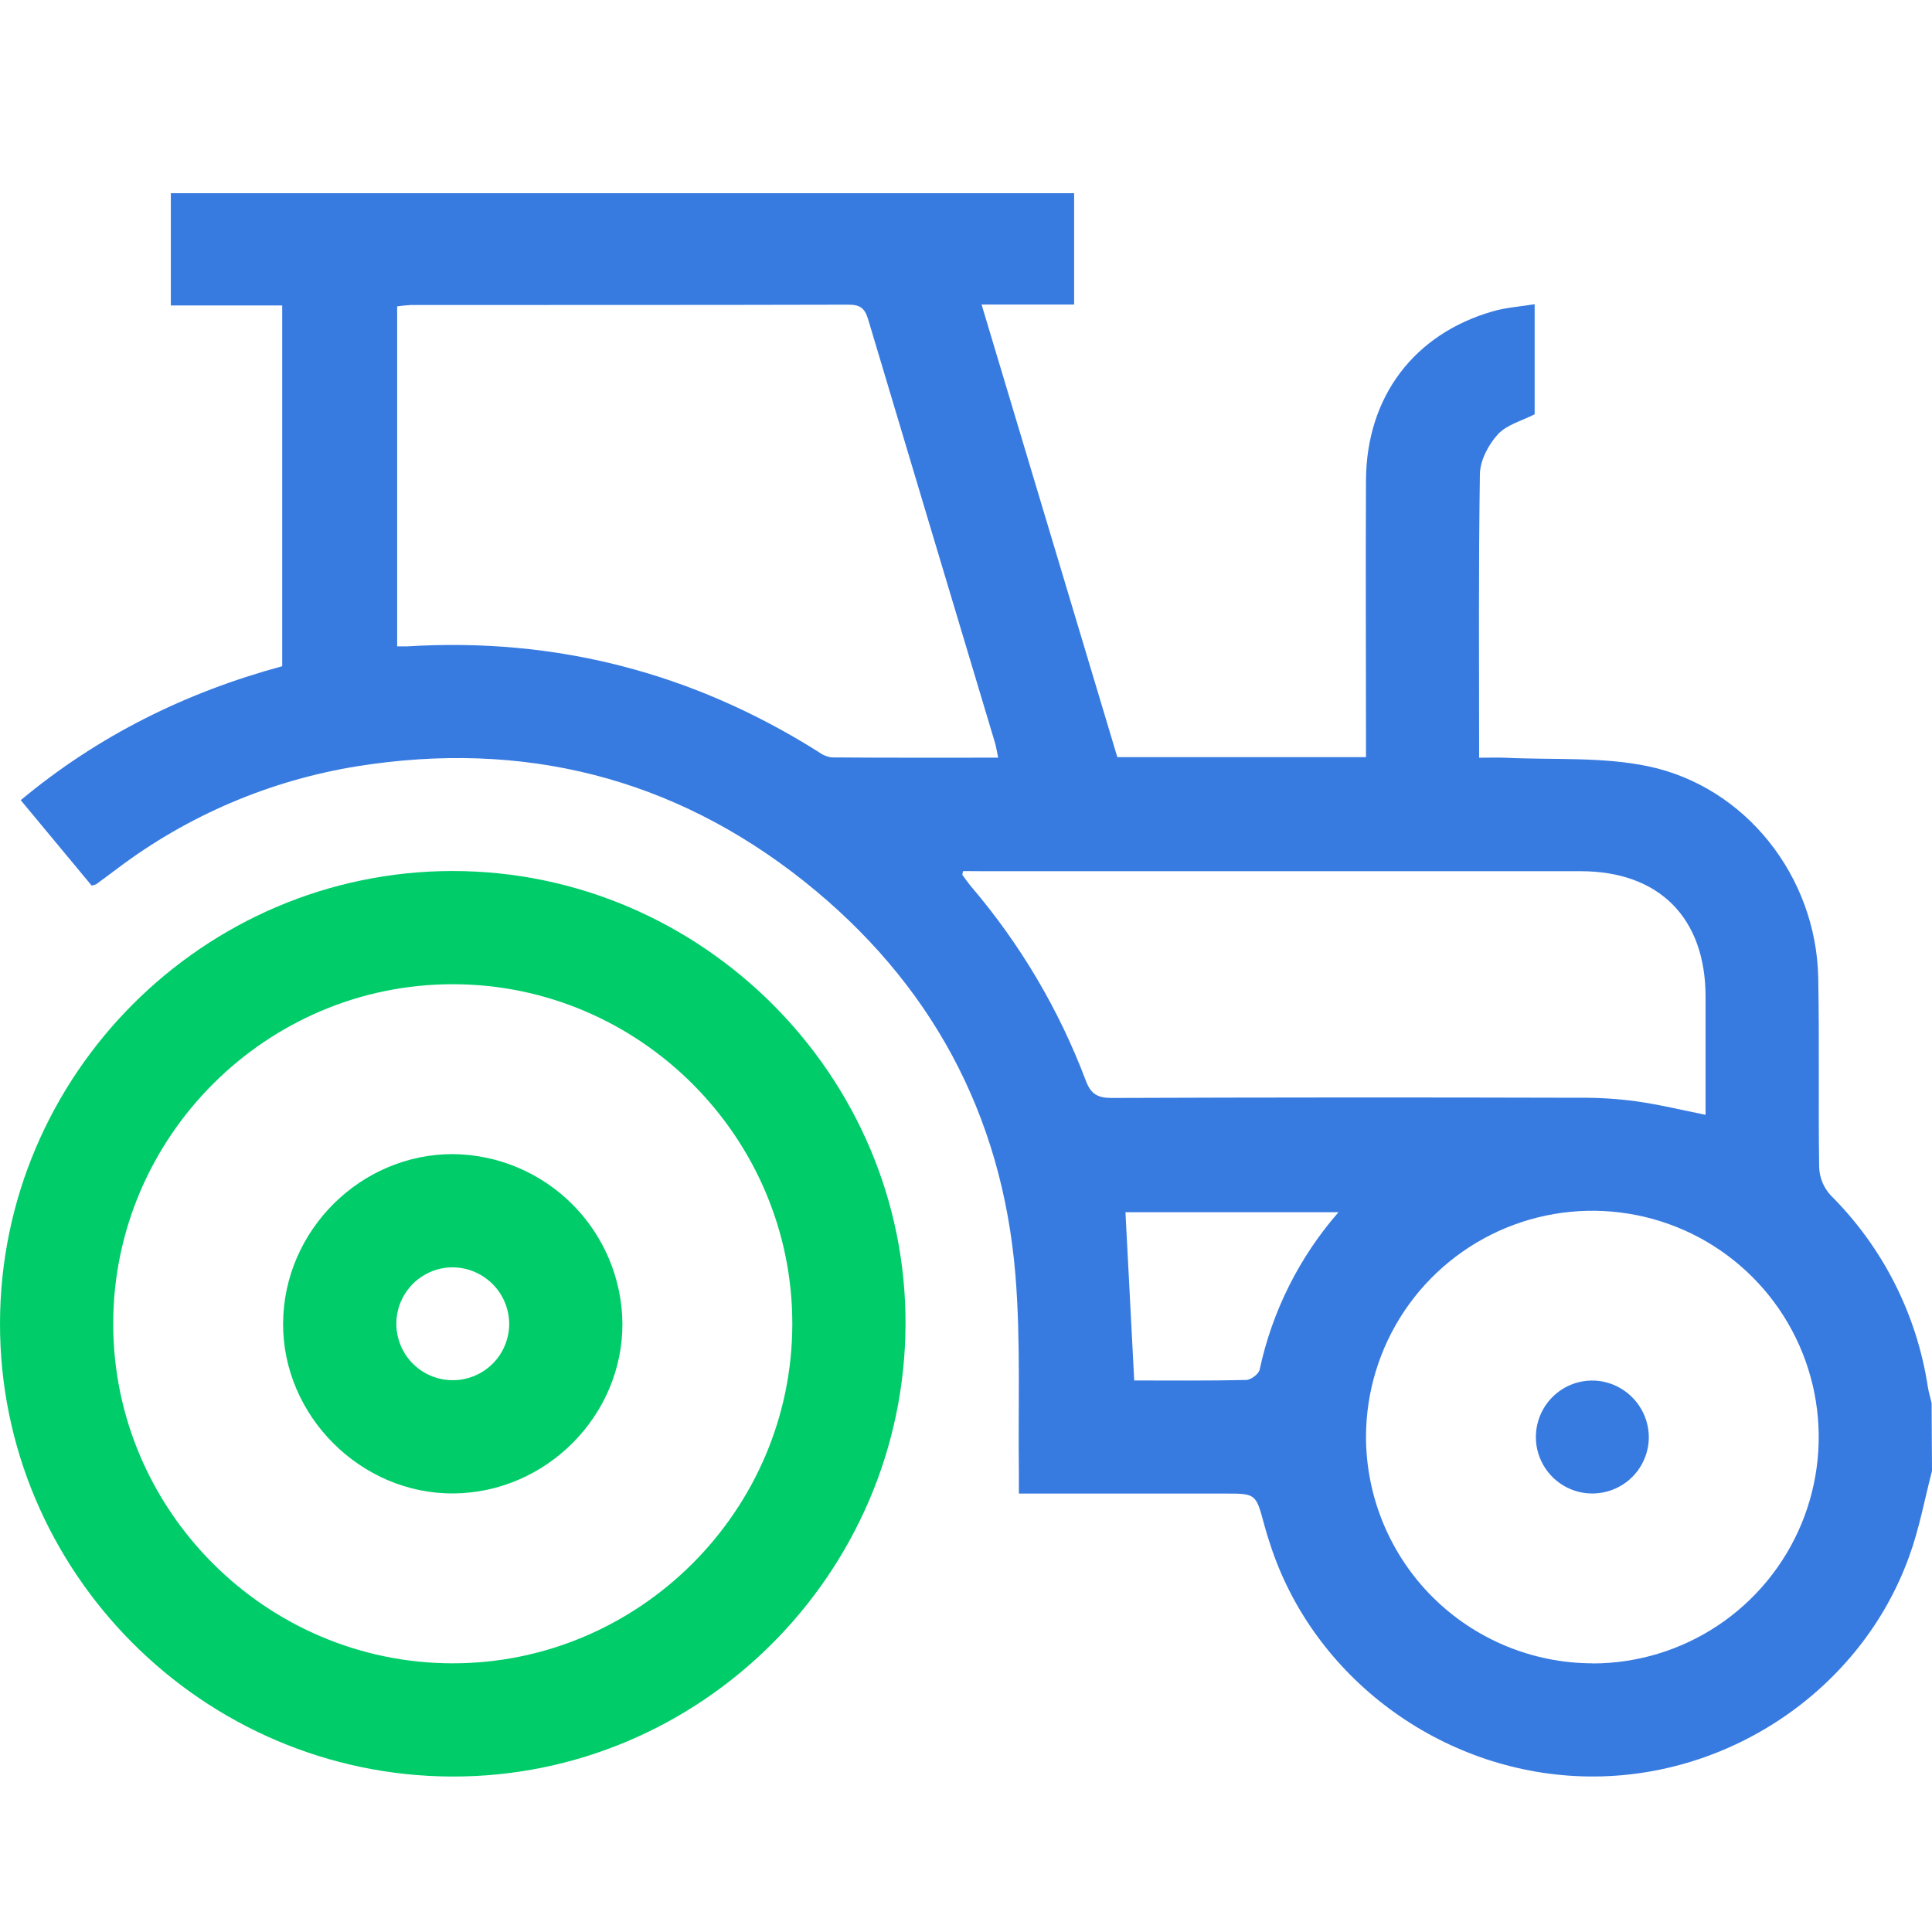
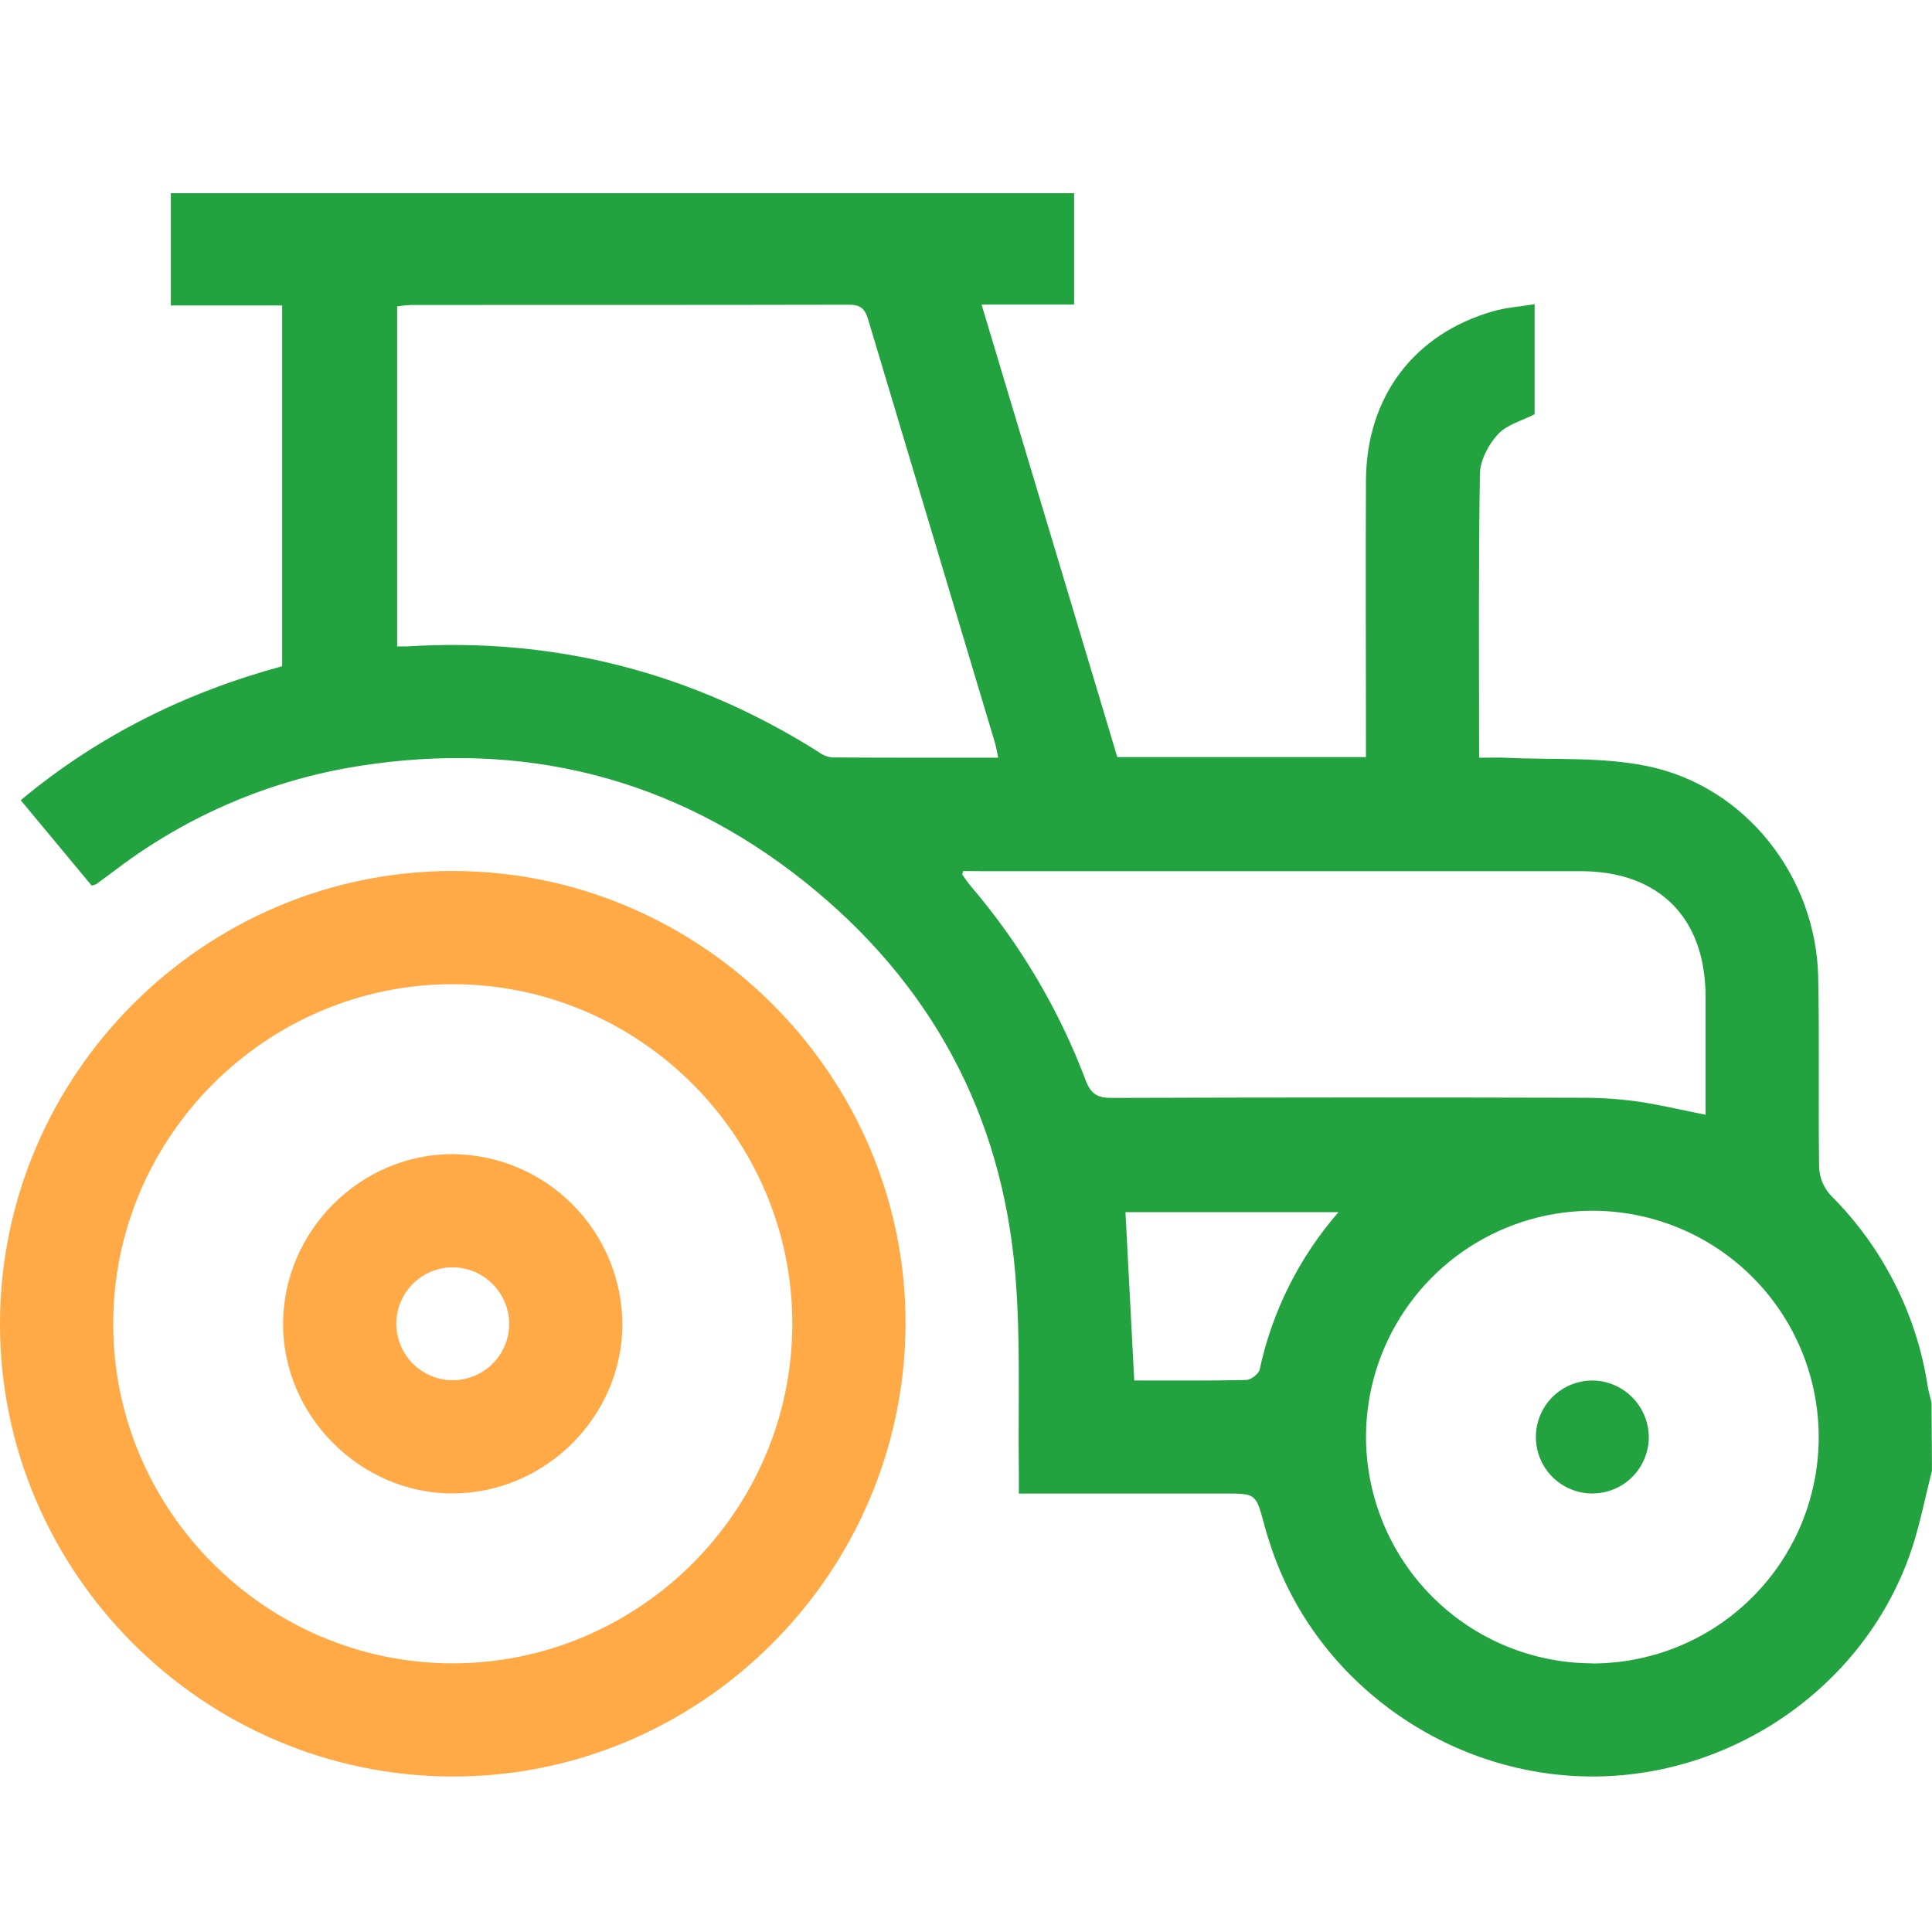
- <svg xmlns="http://www.w3.org/2000/svg" width="30" height="30" viewBox="0 0 30 30" fill="none">
-   <path d="M30 22.841C29.885 23.282 29.803 23.736 29.647 24.164C28.909 26.218 26.871 27.612 24.668 27.585C22.465 27.559 20.459 26.125 19.751 24.063C19.707 23.933 19.665 23.803 19.63 23.672C19.501 23.193 19.502 23.192 19.019 23.192H15.821C15.821 23.075 15.821 22.97 15.821 22.867C15.807 21.842 15.851 20.812 15.767 19.793C15.56 17.292 14.443 15.242 12.484 13.683C10.45 12.066 8.115 11.49 5.556 11.897C4.201 12.114 2.919 12.659 1.823 13.486C1.713 13.568 1.604 13.65 1.494 13.73C1.471 13.74 1.447 13.747 1.423 13.751L0.322 12.425C1.525 11.423 2.882 10.752 4.382 10.345V4.743H2.653V3H16.679V4.729H15.242C15.951 7.094 16.651 9.426 17.35 11.757H21.211V11.437C21.211 10.109 21.204 8.781 21.211 7.453C21.219 6.161 21.957 5.184 23.184 4.833C23.386 4.775 23.601 4.761 23.83 4.724V6.433C23.634 6.534 23.397 6.594 23.259 6.744C23.113 6.904 22.984 7.148 22.98 7.358C22.957 8.812 22.968 10.267 22.968 11.766C23.109 11.766 23.241 11.761 23.373 11.766C24.111 11.802 24.869 11.749 25.584 11.897C27.108 12.213 28.2 13.612 28.233 15.173C28.253 16.159 28.233 17.145 28.248 18.131C28.255 18.289 28.317 18.44 28.424 18.558C29.233 19.362 29.763 20.405 29.935 21.533C29.948 21.618 29.975 21.701 29.994 21.785L30 22.841ZM6.167 10.037C6.226 10.037 6.276 10.037 6.321 10.037C8.625 9.894 10.752 10.443 12.704 11.672C12.765 11.719 12.837 11.75 12.914 11.761C13.77 11.768 14.626 11.765 15.5 11.765C15.479 11.669 15.47 11.602 15.451 11.537C14.793 9.343 14.135 7.149 13.479 4.954C13.428 4.786 13.355 4.731 13.177 4.731C10.911 4.737 8.646 4.735 6.38 4.736C6.309 4.74 6.238 4.747 6.167 4.757V10.037ZM24.727 25.83C25.422 25.83 26.101 25.624 26.679 25.238C27.257 24.852 27.707 24.303 27.973 23.662C28.239 23.02 28.309 22.313 28.174 21.632C28.039 20.95 27.705 20.324 27.214 19.832C26.723 19.34 26.097 19.005 25.416 18.869C24.735 18.733 24.028 18.801 23.386 19.066C22.744 19.331 22.194 19.78 21.807 20.357C21.42 20.934 21.213 21.613 21.211 22.308C21.212 23.241 21.582 24.135 22.241 24.795C22.901 25.455 23.795 25.826 24.727 25.828V25.83ZM14.955 13.526C14.947 13.565 14.941 13.578 14.944 13.585C14.99 13.648 15.034 13.712 15.084 13.771C15.845 14.664 16.446 15.681 16.86 16.779C16.938 16.988 17.043 17.049 17.262 17.049C19.683 17.04 22.104 17.039 24.525 17.046C24.818 17.043 25.11 17.061 25.4 17.1C25.759 17.15 26.113 17.236 26.484 17.311C26.484 16.69 26.484 16.085 26.484 15.48C26.484 14.252 25.764 13.528 24.542 13.528C21.437 13.528 18.333 13.528 15.228 13.528L14.955 13.526ZM20.786 18.823H17.476C17.523 19.706 17.567 20.567 17.612 21.436C18.199 21.436 18.774 21.442 19.348 21.428C19.423 21.428 19.545 21.336 19.56 21.267C19.754 20.361 20.176 19.519 20.786 18.821V18.823Z" fill="#377BE1" />
-   <path d="M6.62588e-06 20.55C0.005 16.686 3.166 13.527 7.028 13.525C10.899 13.525 14.081 16.712 14.061 20.575C14.041 24.438 10.874 27.599 7.016 27.586C3.15 27.573 -0.005 24.41 6.62588e-06 20.55ZM7.028 25.828C9.926 25.828 12.301 23.457 12.303 20.558C12.305 17.659 9.932 15.284 7.033 15.283C4.134 15.281 1.76 17.654 1.758 20.553C1.756 23.452 4.129 25.826 7.028 25.828Z" fill="#00CD69" />
-   <path d="M25.602 22.356C25.594 22.529 25.534 22.696 25.431 22.836C25.328 22.975 25.185 23.081 25.022 23.139C24.859 23.198 24.682 23.207 24.513 23.165C24.345 23.123 24.193 23.032 24.076 22.903C23.96 22.775 23.884 22.614 23.858 22.443C23.833 22.271 23.859 22.096 23.933 21.939C24.007 21.782 24.126 21.651 24.275 21.561C24.424 21.472 24.596 21.429 24.769 21.438C25 21.451 25.217 21.555 25.373 21.727C25.529 21.898 25.611 22.124 25.602 22.356Z" fill="#377BE1" />
-   <path d="M9.665 20.551C9.67 21.983 8.481 23.179 7.042 23.19C5.604 23.201 4.386 21.985 4.396 20.545C4.406 19.105 5.601 17.918 7.034 17.921C7.729 17.928 8.394 18.207 8.886 18.699C9.378 19.191 9.658 19.856 9.665 20.551ZM7.037 19.679C6.864 19.677 6.694 19.728 6.549 19.823C6.404 19.918 6.291 20.055 6.223 20.215C6.156 20.374 6.137 20.55 6.17 20.721C6.203 20.891 6.285 21.048 6.407 21.171C6.529 21.295 6.685 21.379 6.855 21.414C7.025 21.449 7.201 21.432 7.362 21.367C7.522 21.301 7.66 21.19 7.757 21.046C7.854 20.902 7.906 20.733 7.907 20.559C7.906 20.328 7.815 20.106 7.652 19.942C7.489 19.777 7.269 19.683 7.037 19.679Z" fill="#00CD69" />
+ <svg xmlns="http://www.w3.org/2000/svg" width="50" height="50" viewBox="0 0 50 50" fill="none">
+   <path d="M49.999 38.068C49.808 38.804 49.671 39.559 49.412 40.273C48.182 43.697 44.785 46.019 41.113 45.975C37.441 45.931 34.097 43.541 32.918 40.104C32.845 39.889 32.776 39.672 32.717 39.453C32.502 38.654 32.504 38.653 31.698 38.653H26.368C26.368 38.458 26.368 38.283 26.368 38.111C26.345 36.404 26.417 34.687 26.277 32.989C25.933 28.82 24.072 25.404 20.807 22.806C17.417 20.11 13.526 19.15 9.26 19.829C7.001 20.19 4.865 21.099 3.038 22.477C2.855 22.613 2.673 22.75 2.489 22.883C2.451 22.9 2.412 22.912 2.371 22.918L0.536 20.709C2.542 19.038 4.802 17.92 7.302 17.242V7.905H4.421V5H27.798V7.882H25.403C26.586 11.824 27.751 15.71 28.916 19.594H35.351V19.061C35.351 16.848 35.339 14.634 35.351 12.421C35.366 10.268 36.595 8.64 38.64 8.056C38.977 7.958 39.335 7.935 39.716 7.873V10.721C39.39 10.889 38.995 10.989 38.765 11.24C38.521 11.506 38.306 11.914 38.3 12.263C38.261 14.687 38.279 17.111 38.279 19.61C38.515 19.61 38.736 19.601 38.955 19.61C40.186 19.67 41.448 19.581 42.641 19.829C45.18 20.355 47 22.687 47.055 25.288C47.089 26.931 47.055 28.576 47.079 30.219C47.092 30.482 47.195 30.733 47.373 30.929C48.722 32.27 49.605 34.008 49.891 35.888C49.914 36.03 49.959 36.168 49.989 36.308L49.999 38.068ZM10.278 16.729C10.376 16.729 10.459 16.729 10.535 16.729C14.375 16.489 17.919 17.405 21.172 19.453C21.275 19.532 21.395 19.583 21.523 19.602C22.95 19.613 24.377 19.609 25.833 19.609C25.799 19.448 25.783 19.337 25.751 19.229C24.654 15.572 23.559 11.915 22.464 8.257C22.38 7.977 22.258 7.885 21.961 7.886C18.185 7.895 14.409 7.891 10.633 7.893C10.514 7.899 10.396 7.911 10.278 7.929V16.729ZM41.212 43.051C42.37 43.05 43.502 42.707 44.465 42.063C45.428 41.42 46.178 40.506 46.622 39.436C47.065 38.366 47.182 37.189 46.956 36.053C46.731 34.917 46.174 33.873 45.356 33.054C44.538 32.234 43.495 31.675 42.36 31.448C41.225 31.221 40.047 31.335 38.977 31.777C37.906 32.218 36.99 32.967 36.345 33.929C35.7 34.89 35.354 36.022 35.352 37.18C35.353 38.734 35.97 40.225 37.069 41.325C38.168 42.425 39.657 43.044 41.212 43.047V43.051ZM24.925 22.543C24.911 22.609 24.901 22.63 24.907 22.641C24.983 22.746 25.056 22.853 25.139 22.951C26.408 24.439 27.41 26.135 28.1 27.964C28.23 28.313 28.405 28.415 28.77 28.414C32.805 28.401 36.84 28.399 40.876 28.41C41.363 28.406 41.85 28.436 42.333 28.5C42.931 28.584 43.521 28.727 44.14 28.851C44.14 27.817 44.14 26.809 44.14 25.801C44.14 23.753 42.94 22.547 40.903 22.546C35.729 22.546 30.554 22.546 25.38 22.546L24.925 22.543ZM34.642 31.371H29.127C29.204 32.844 29.278 34.279 29.354 35.727C30.332 35.727 31.29 35.736 32.247 35.714C32.371 35.714 32.575 35.559 32.599 35.445C32.924 33.935 33.627 32.532 34.642 31.368V31.371Z" fill="#22A33F" />
+   <path d="M1.10431e-05 34.25C0.009 27.81 5.276 22.545 11.713 22.541C18.166 22.541 23.468 27.854 23.435 34.292C23.402 40.731 18.124 45.998 11.693 45.976C5.251 45.956 -0.009 40.683 1.10431e-05 34.25ZM11.713 43.047C16.543 43.047 20.502 39.095 20.505 34.263C20.508 29.431 16.553 25.474 11.721 25.471C6.89 25.468 2.933 29.423 2.93 34.255C2.927 39.087 6.882 43.044 11.713 43.047Z" fill="#FFAA46" />
+   <path d="M42.67 37.26C42.656 37.548 42.557 37.827 42.385 38.059C42.213 38.292 41.976 38.468 41.703 38.565C41.431 38.663 41.136 38.678 40.856 38.608C40.575 38.538 40.322 38.386 40.127 38.172C39.933 37.958 39.806 37.691 39.764 37.404C39.721 37.118 39.765 36.826 39.888 36.565C40.012 36.303 40.21 36.084 40.458 35.936C40.706 35.787 40.993 35.715 41.282 35.729C41.667 35.752 42.029 35.925 42.288 36.211C42.548 36.497 42.685 36.874 42.67 37.26Z" fill="#22A33F" />
+   <path d="M16.108 34.252C16.116 36.638 14.134 38.632 11.737 38.65C9.34 38.669 7.309 36.641 7.326 34.241C7.343 31.841 9.335 29.863 11.722 29.868C12.882 29.88 13.99 30.345 14.81 31.165C15.63 31.984 16.096 33.093 16.108 34.252ZM11.728 32.798C11.439 32.796 11.156 32.879 10.915 33.038C10.673 33.197 10.484 33.424 10.372 33.691C10.259 33.957 10.228 34.251 10.283 34.535C10.338 34.818 10.475 35.08 10.678 35.285C10.882 35.491 11.141 35.632 11.424 35.69C11.708 35.748 12.002 35.721 12.269 35.611C12.537 35.502 12.766 35.316 12.928 35.076C13.09 34.837 13.177 34.555 13.178 34.266C13.177 33.88 13.024 33.51 12.753 33.236C12.482 32.961 12.114 32.804 11.728 32.798Z" fill="#FFAA46" />
</svg>
